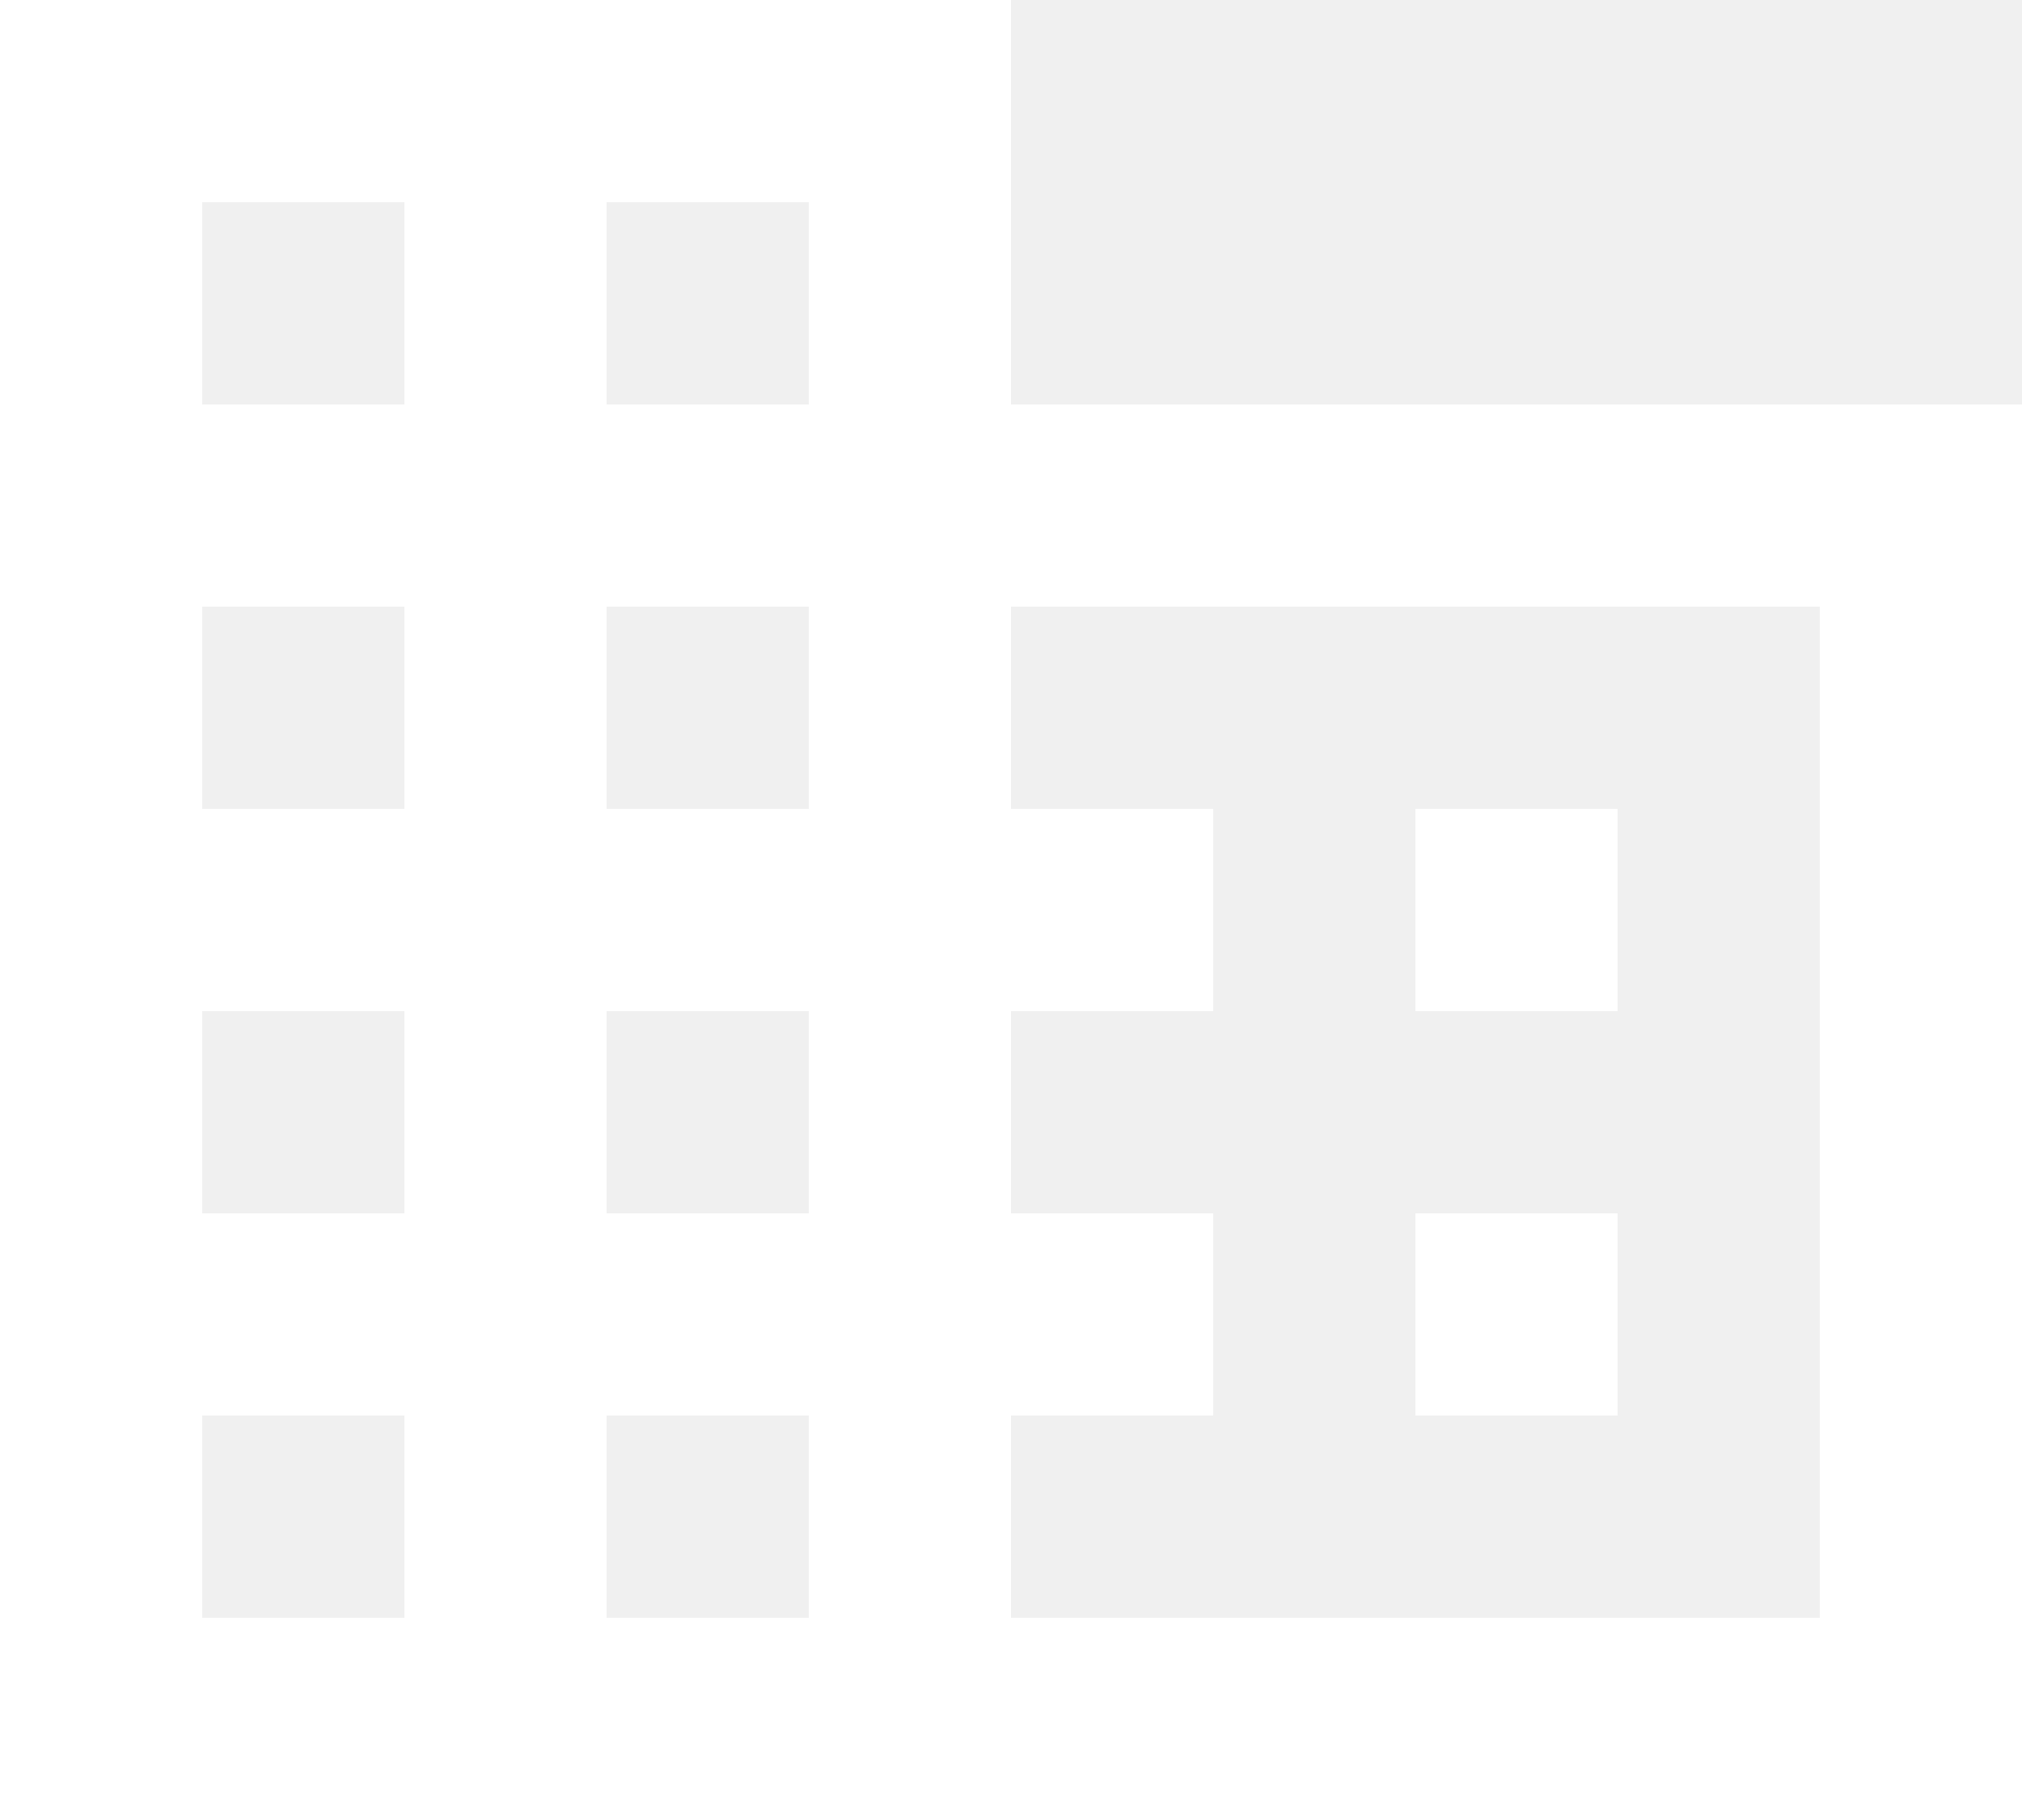
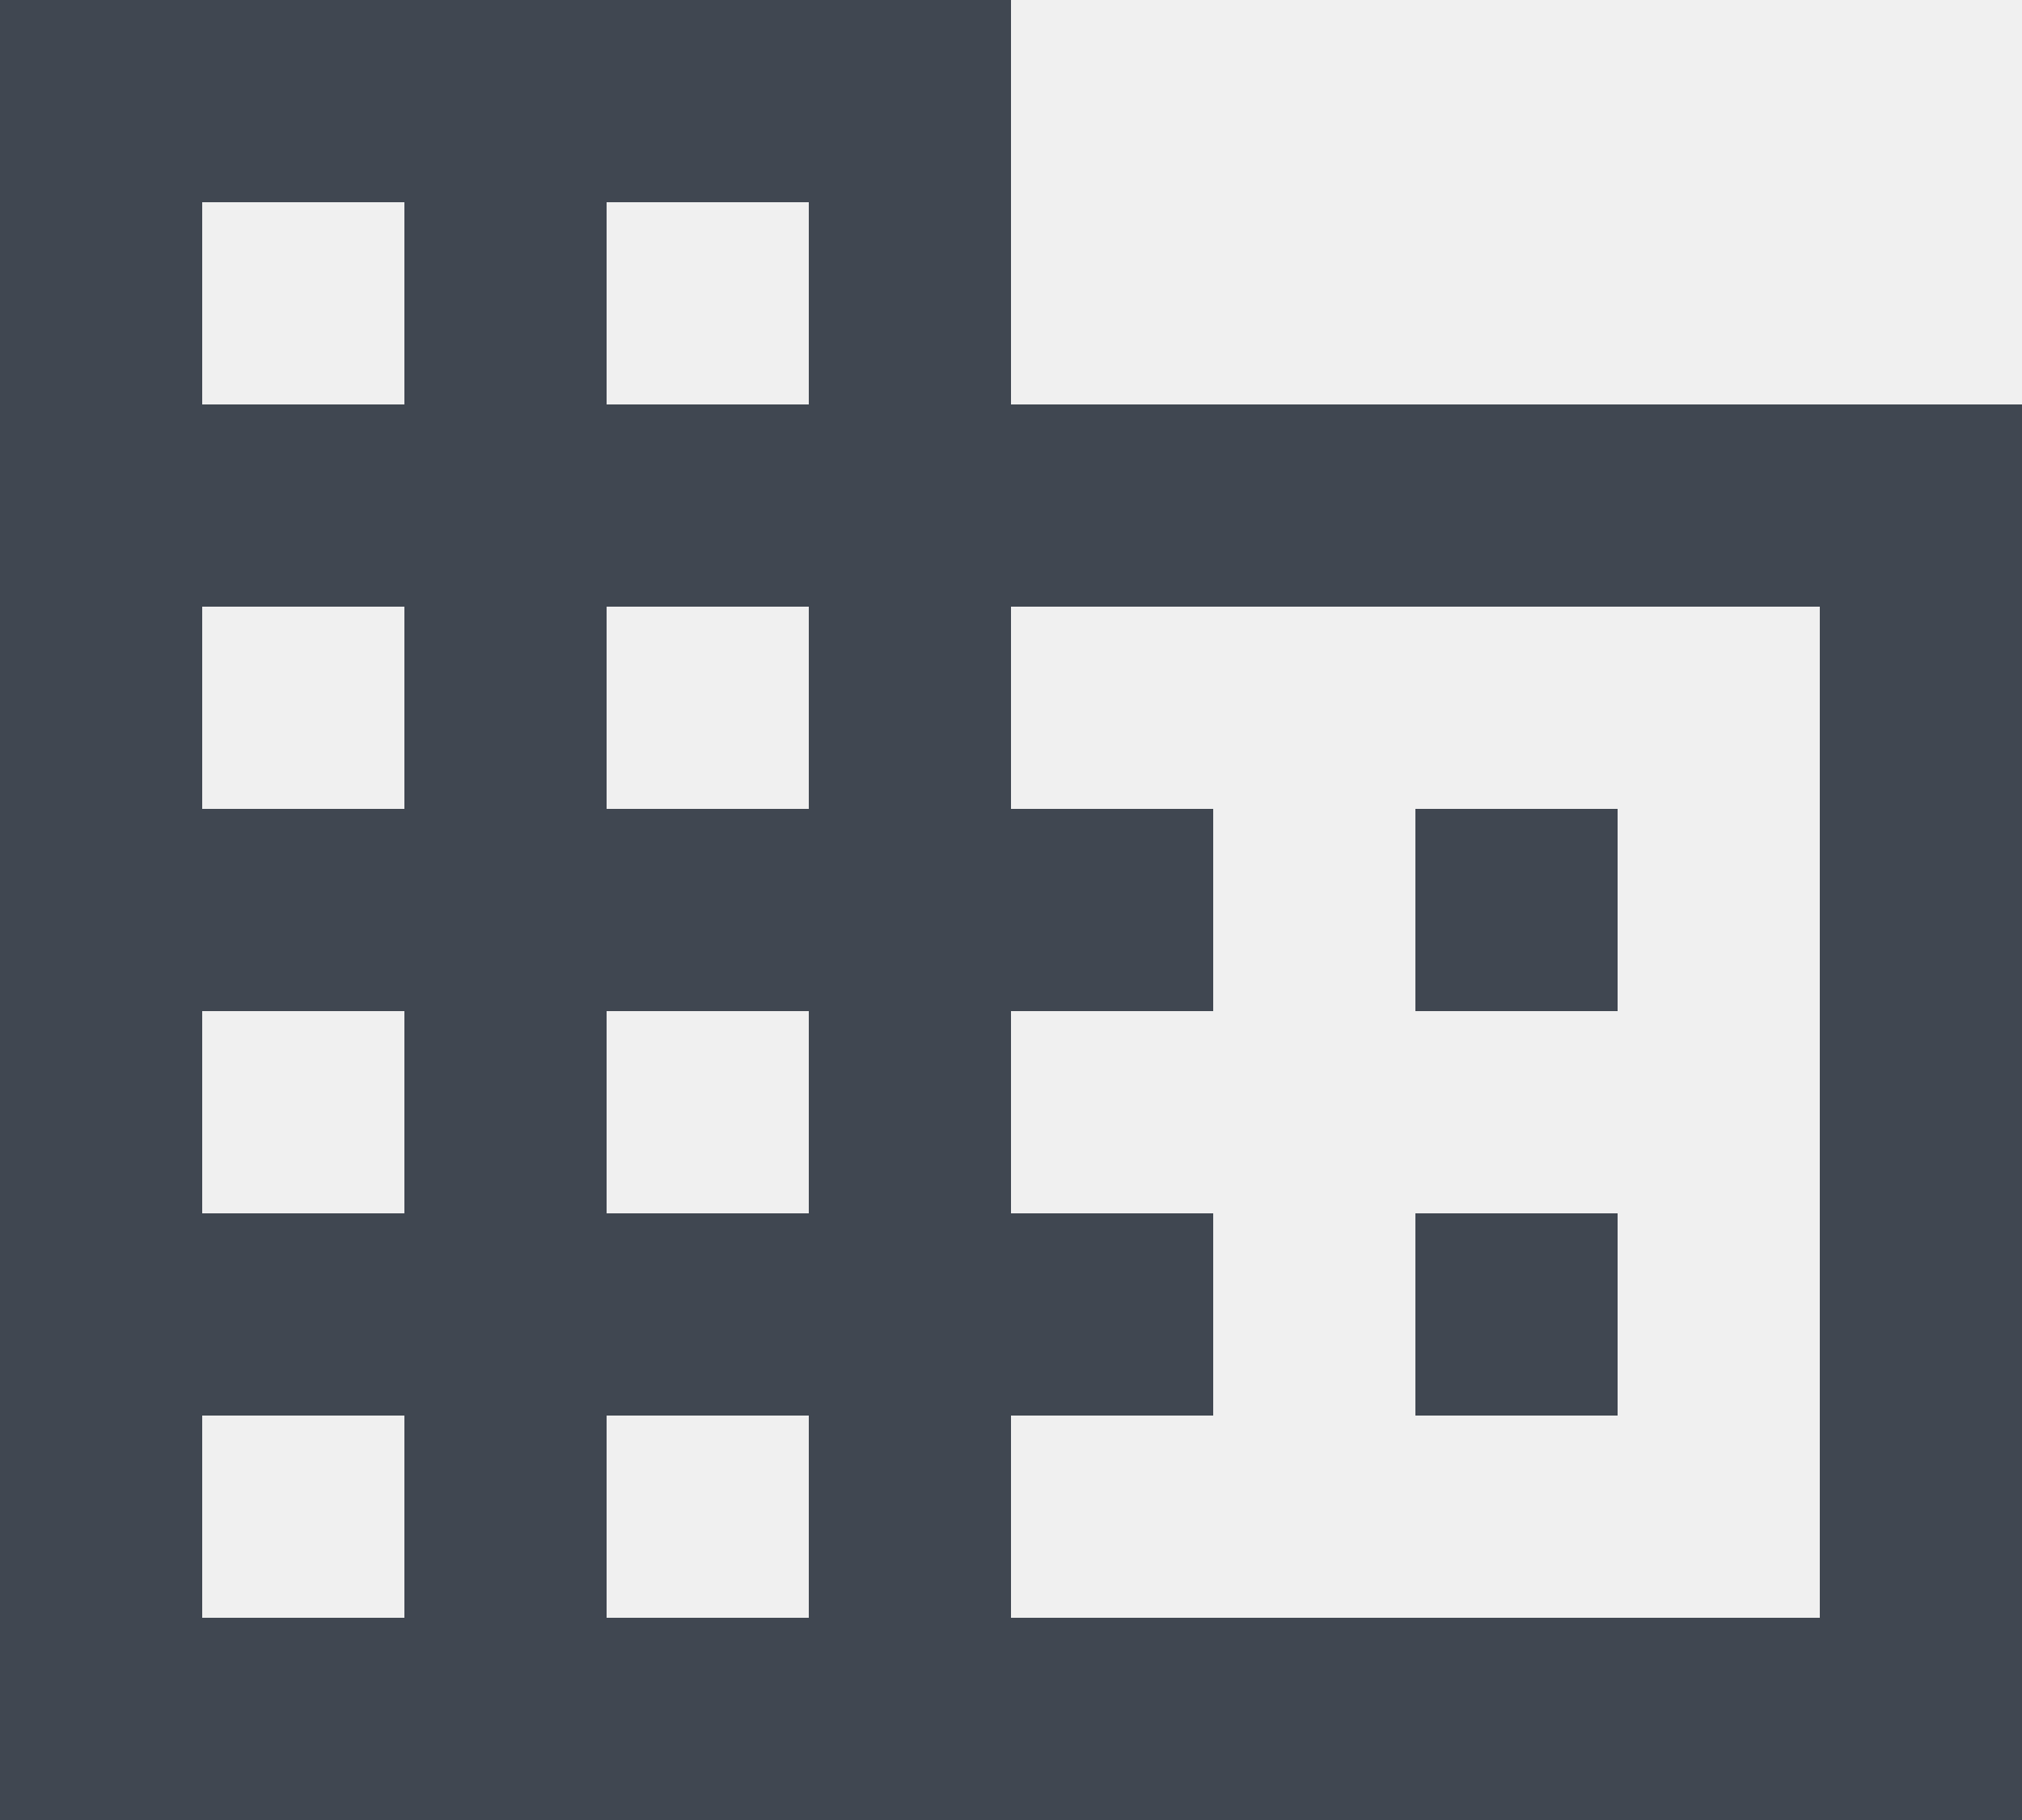
<svg xmlns="http://www.w3.org/2000/svg" preserveAspectRatio="none" overflow="visible" style="display: block;" width="20" height="18" viewBox="0 0 20 18" fill="none">
  <g id="Container">
-     <path id="Icon" d="M0 18V0H10V4H20V18H0V18M2 16H4V14H2V16V16M2 12H4V10H2V12V12M2 8H4V6H2V8V8M2 4H4V2H2V4V4M6 16H8V14H6V16V16M6 12H8V10H6V12V12M6 8H8V6H6V8V8M6 4H8V2H6V4V4M10 16H18V6H10V8H12V10H10V12H12V14H10V16V16M14 10V8H16V10H14V10M14 14V12H16V14H14V14" fill="white" />
+     <path id="Icon" d="M0 18V0H10V4H20V18H0V18M2 16H4V14H2V16V16M2 12H4V10H2V12V12M2 8H4V6H2V8V8M2 4H4V2H2V4V4M6 16H8V14H6V16V16M6 12H8V10H6V12V12M6 8H8V6H6V8V8M6 4H8V2H6V4V4M10 16H18V6H10V8H12V10H10V12H12V14H10V16V16M14 10V8H16V10H14V10M14 14V12H16V14H14V14" fill="#404751" />
  </g>
</svg>
